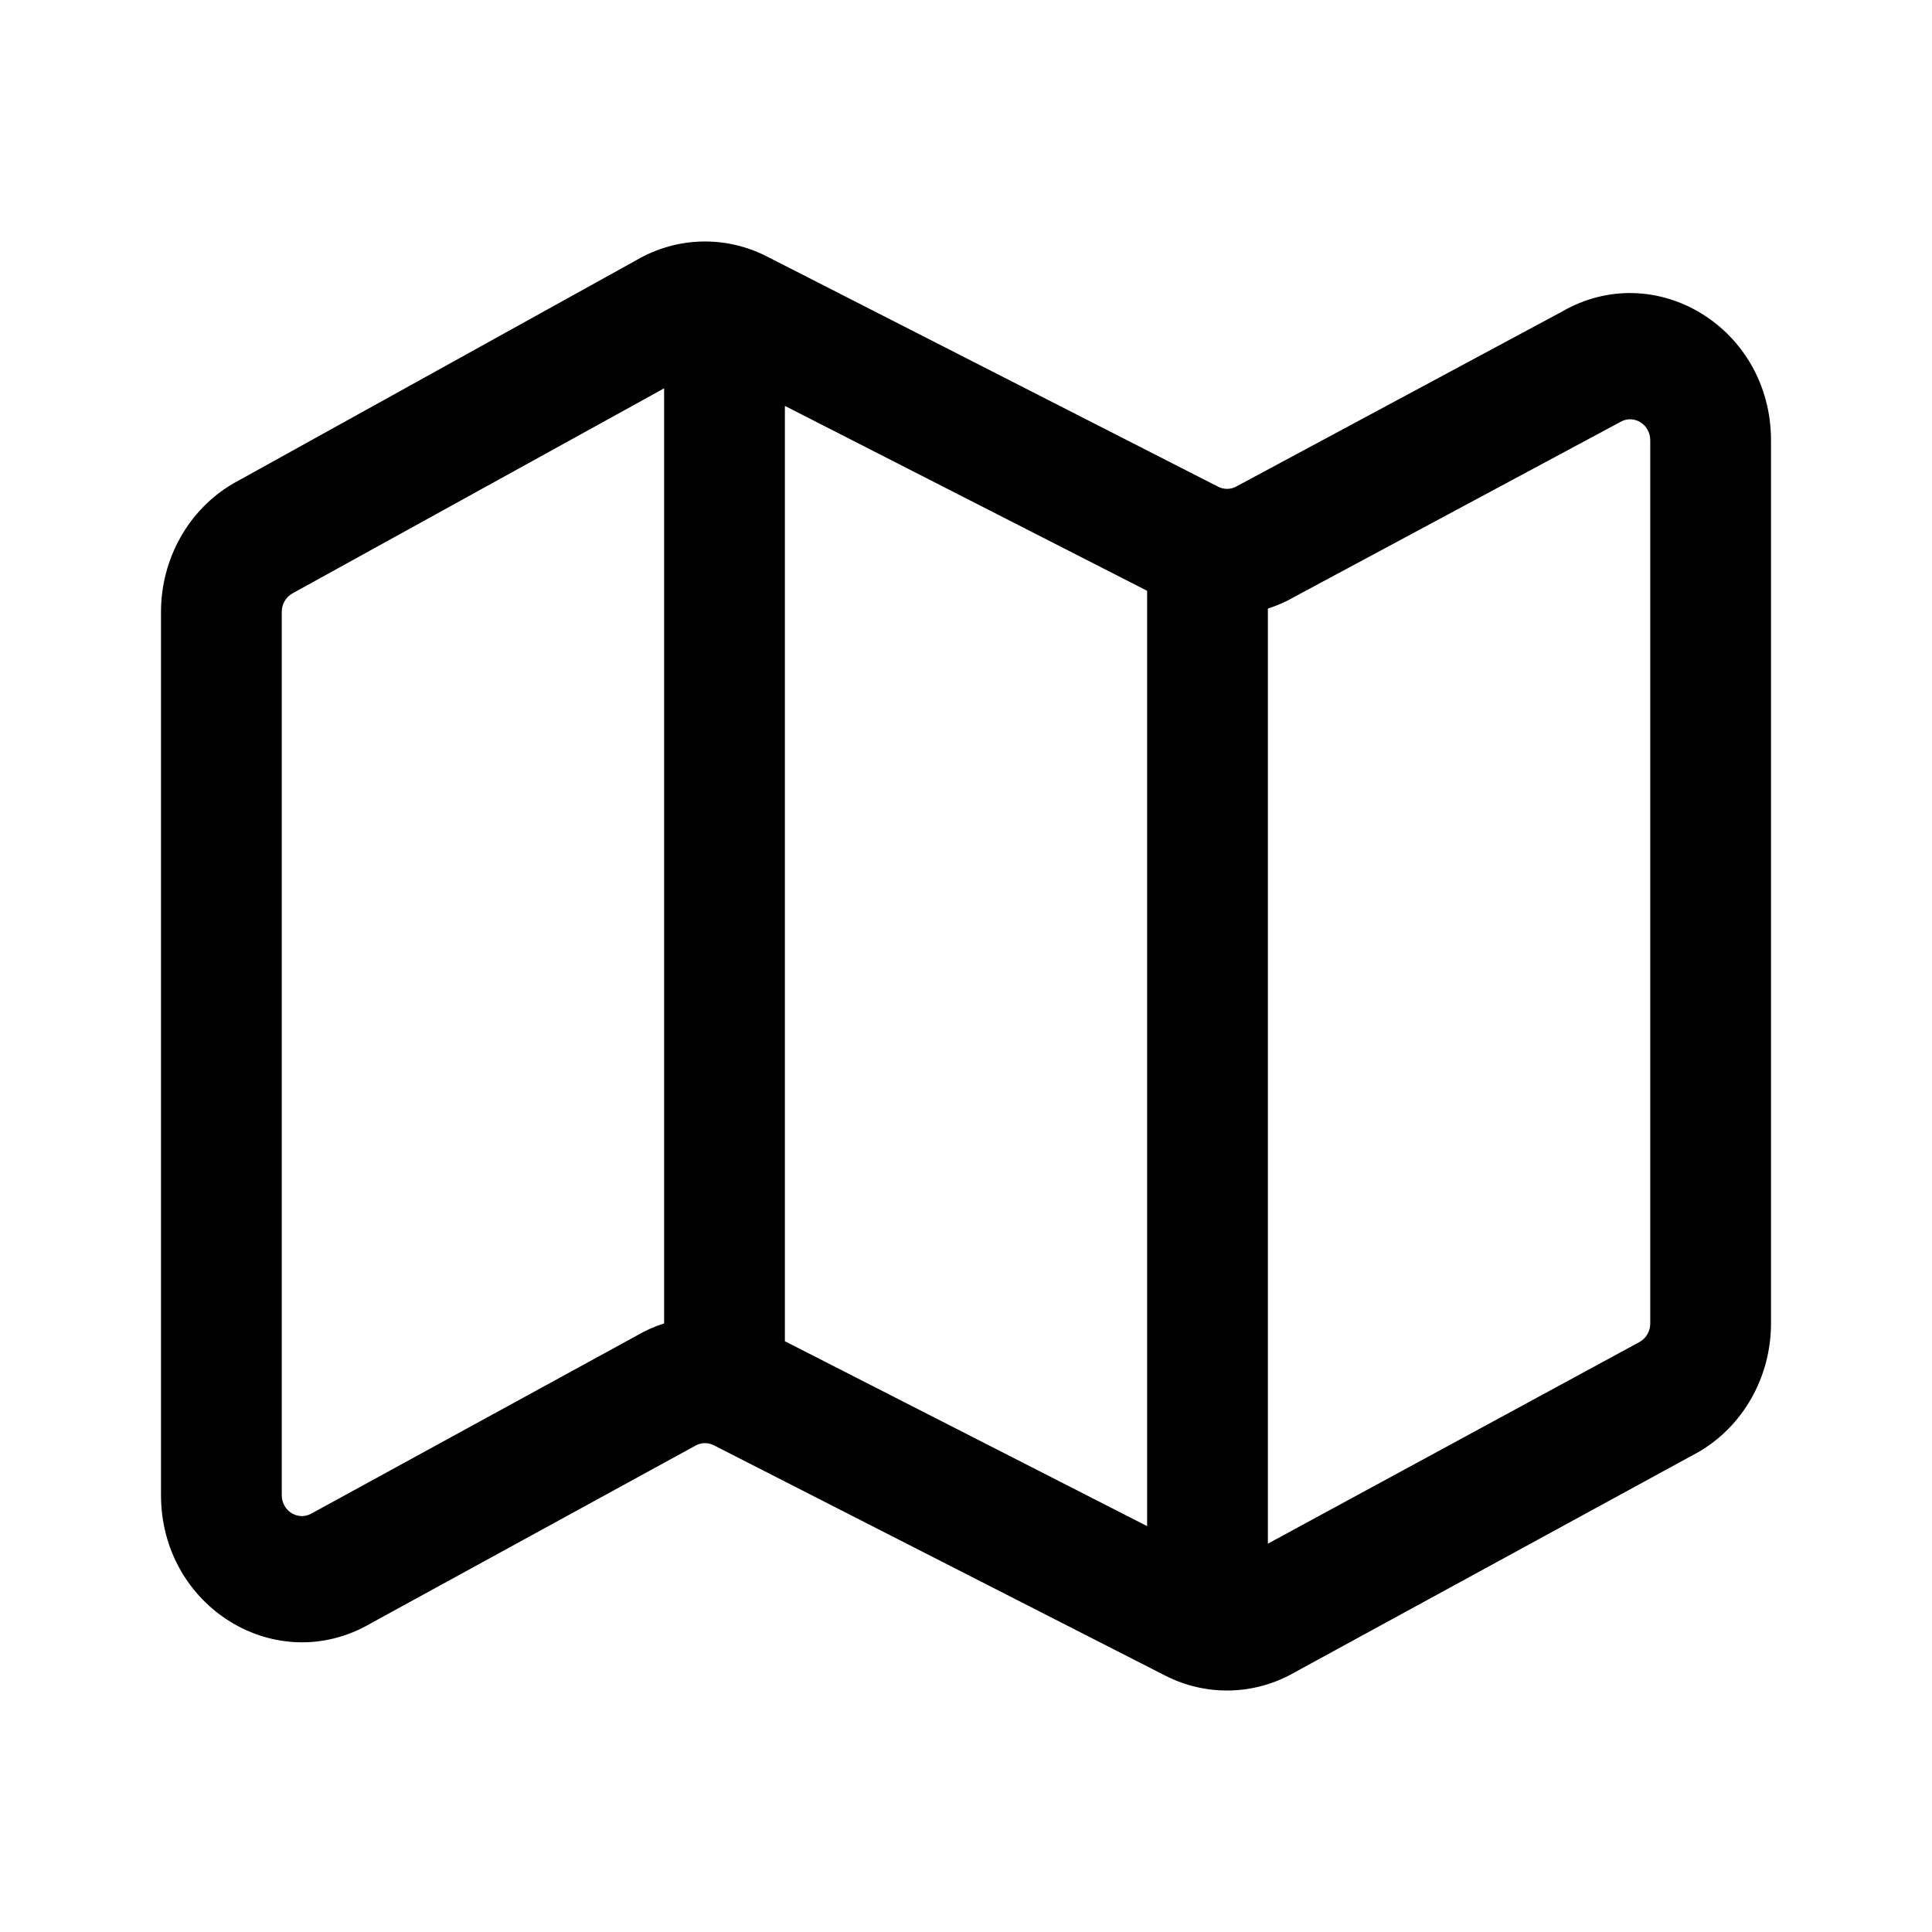
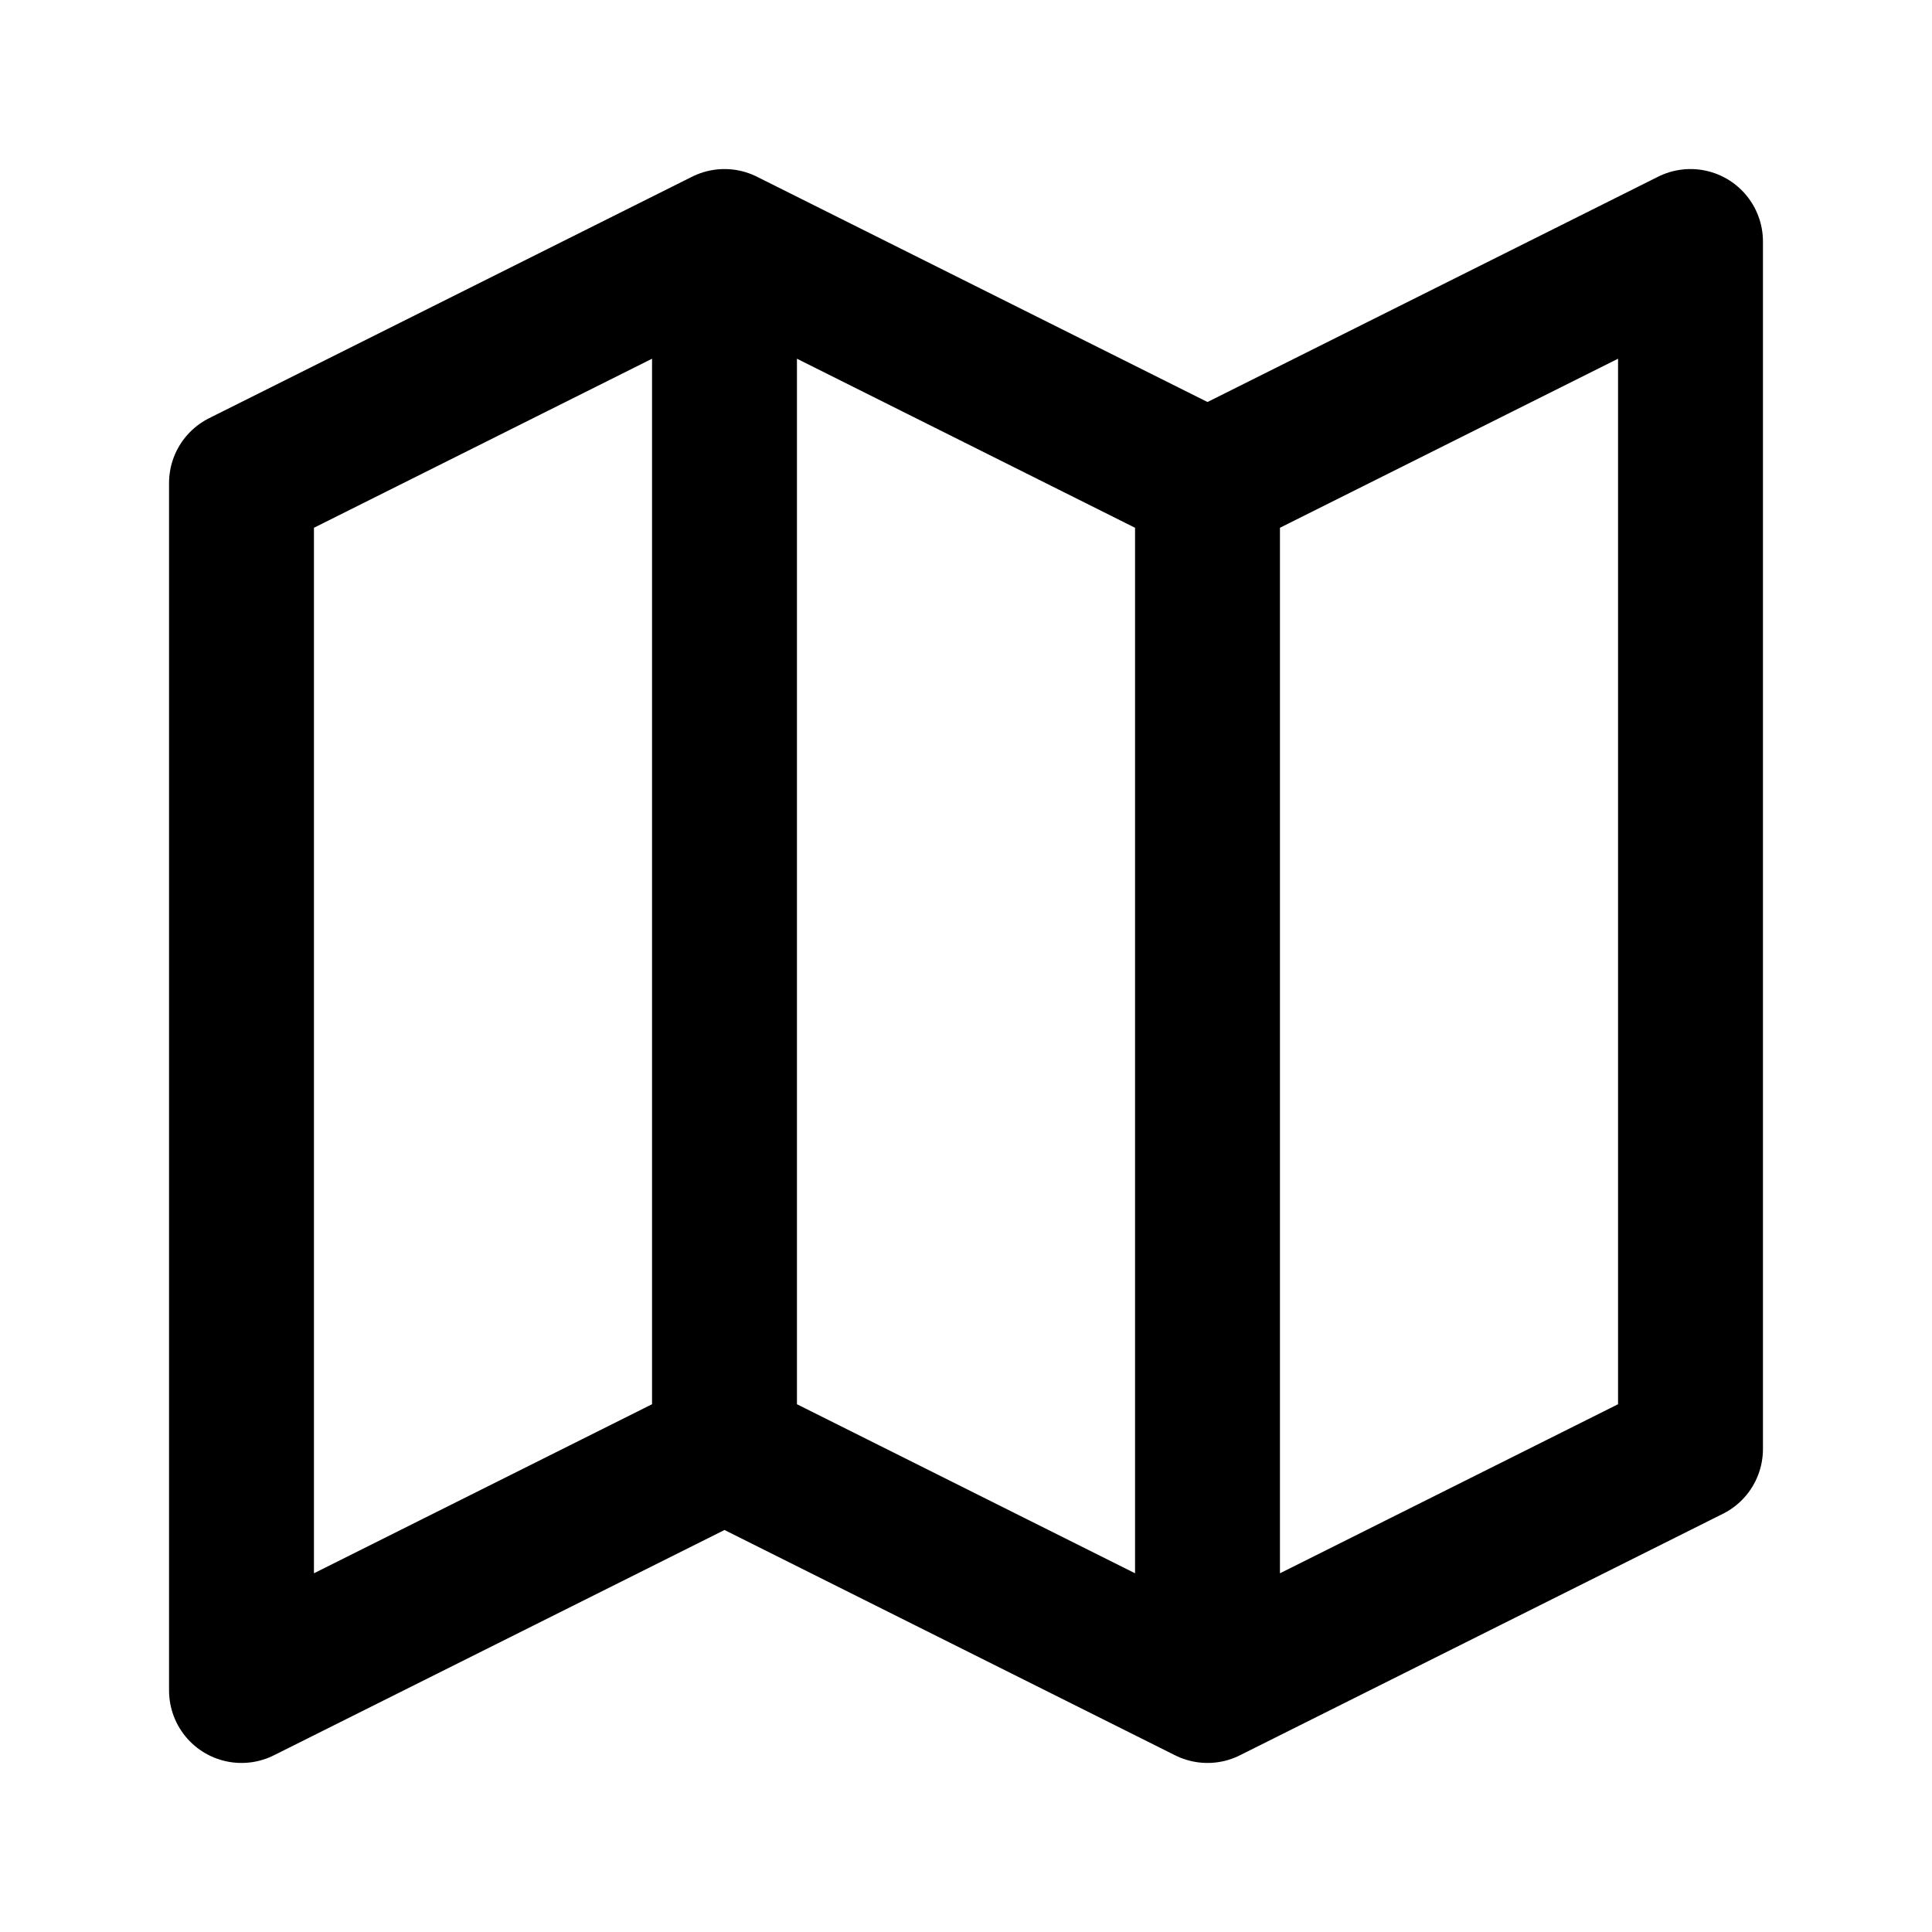
- <svg xmlns="http://www.w3.org/2000/svg" viewBox="0 0 24 24" fill="currentColor" data-slot="icon">
-   <path d="M7.905 3.232c.5-.292 1.106-.31 1.622-.046l5.605 2.86a.24.24 0 0 0 .232-.006l4.032-2.165c1.167-.68 2.604.2 2.604 1.595v10.97c0 .662-.343 1.272-.896 1.595l-5.009 2.733c-.5.292-1.106.31-1.622.046l-5.605-2.86a.24.24 0 0 0-.232.006l-4.032 2.207c-1.167.68-2.604-.2-2.604-1.595V7.602c0-.662.343-1.272.896-1.595l5.009-2.775Zm1.845 1.81v11.619l4.5 2.297V7.339l-4.5-2.297ZM8.25 16.44V4.824l-4.622 2.55a.263.263 0 0 0-.128.228v10.97c0 .2.205.325.372.228l4.033-2.206c.11-.065.226-.116.345-.154Zm12.122.228a.263.263 0 0 0 .128-.228V5.47c0-.2-.205-.325-.372-.228l-4.033 2.164a1.71 1.71 0 0 1-.345.154v11.616l4.622-2.508Z" />
+ <svg xmlns="http://www.w3.org/2000/svg" viewBox="0 0 24 24" fill="none" data-slot="icon">
+   <path stroke="currentColor" stroke-linecap="round" stroke-linejoin="round" stroke-width="1.8" d="M15 6 9 3 3 6v15l6-3M9 3v15m0 0 6 3 6-3V3l-6 3m0 0v15" />
</svg>
